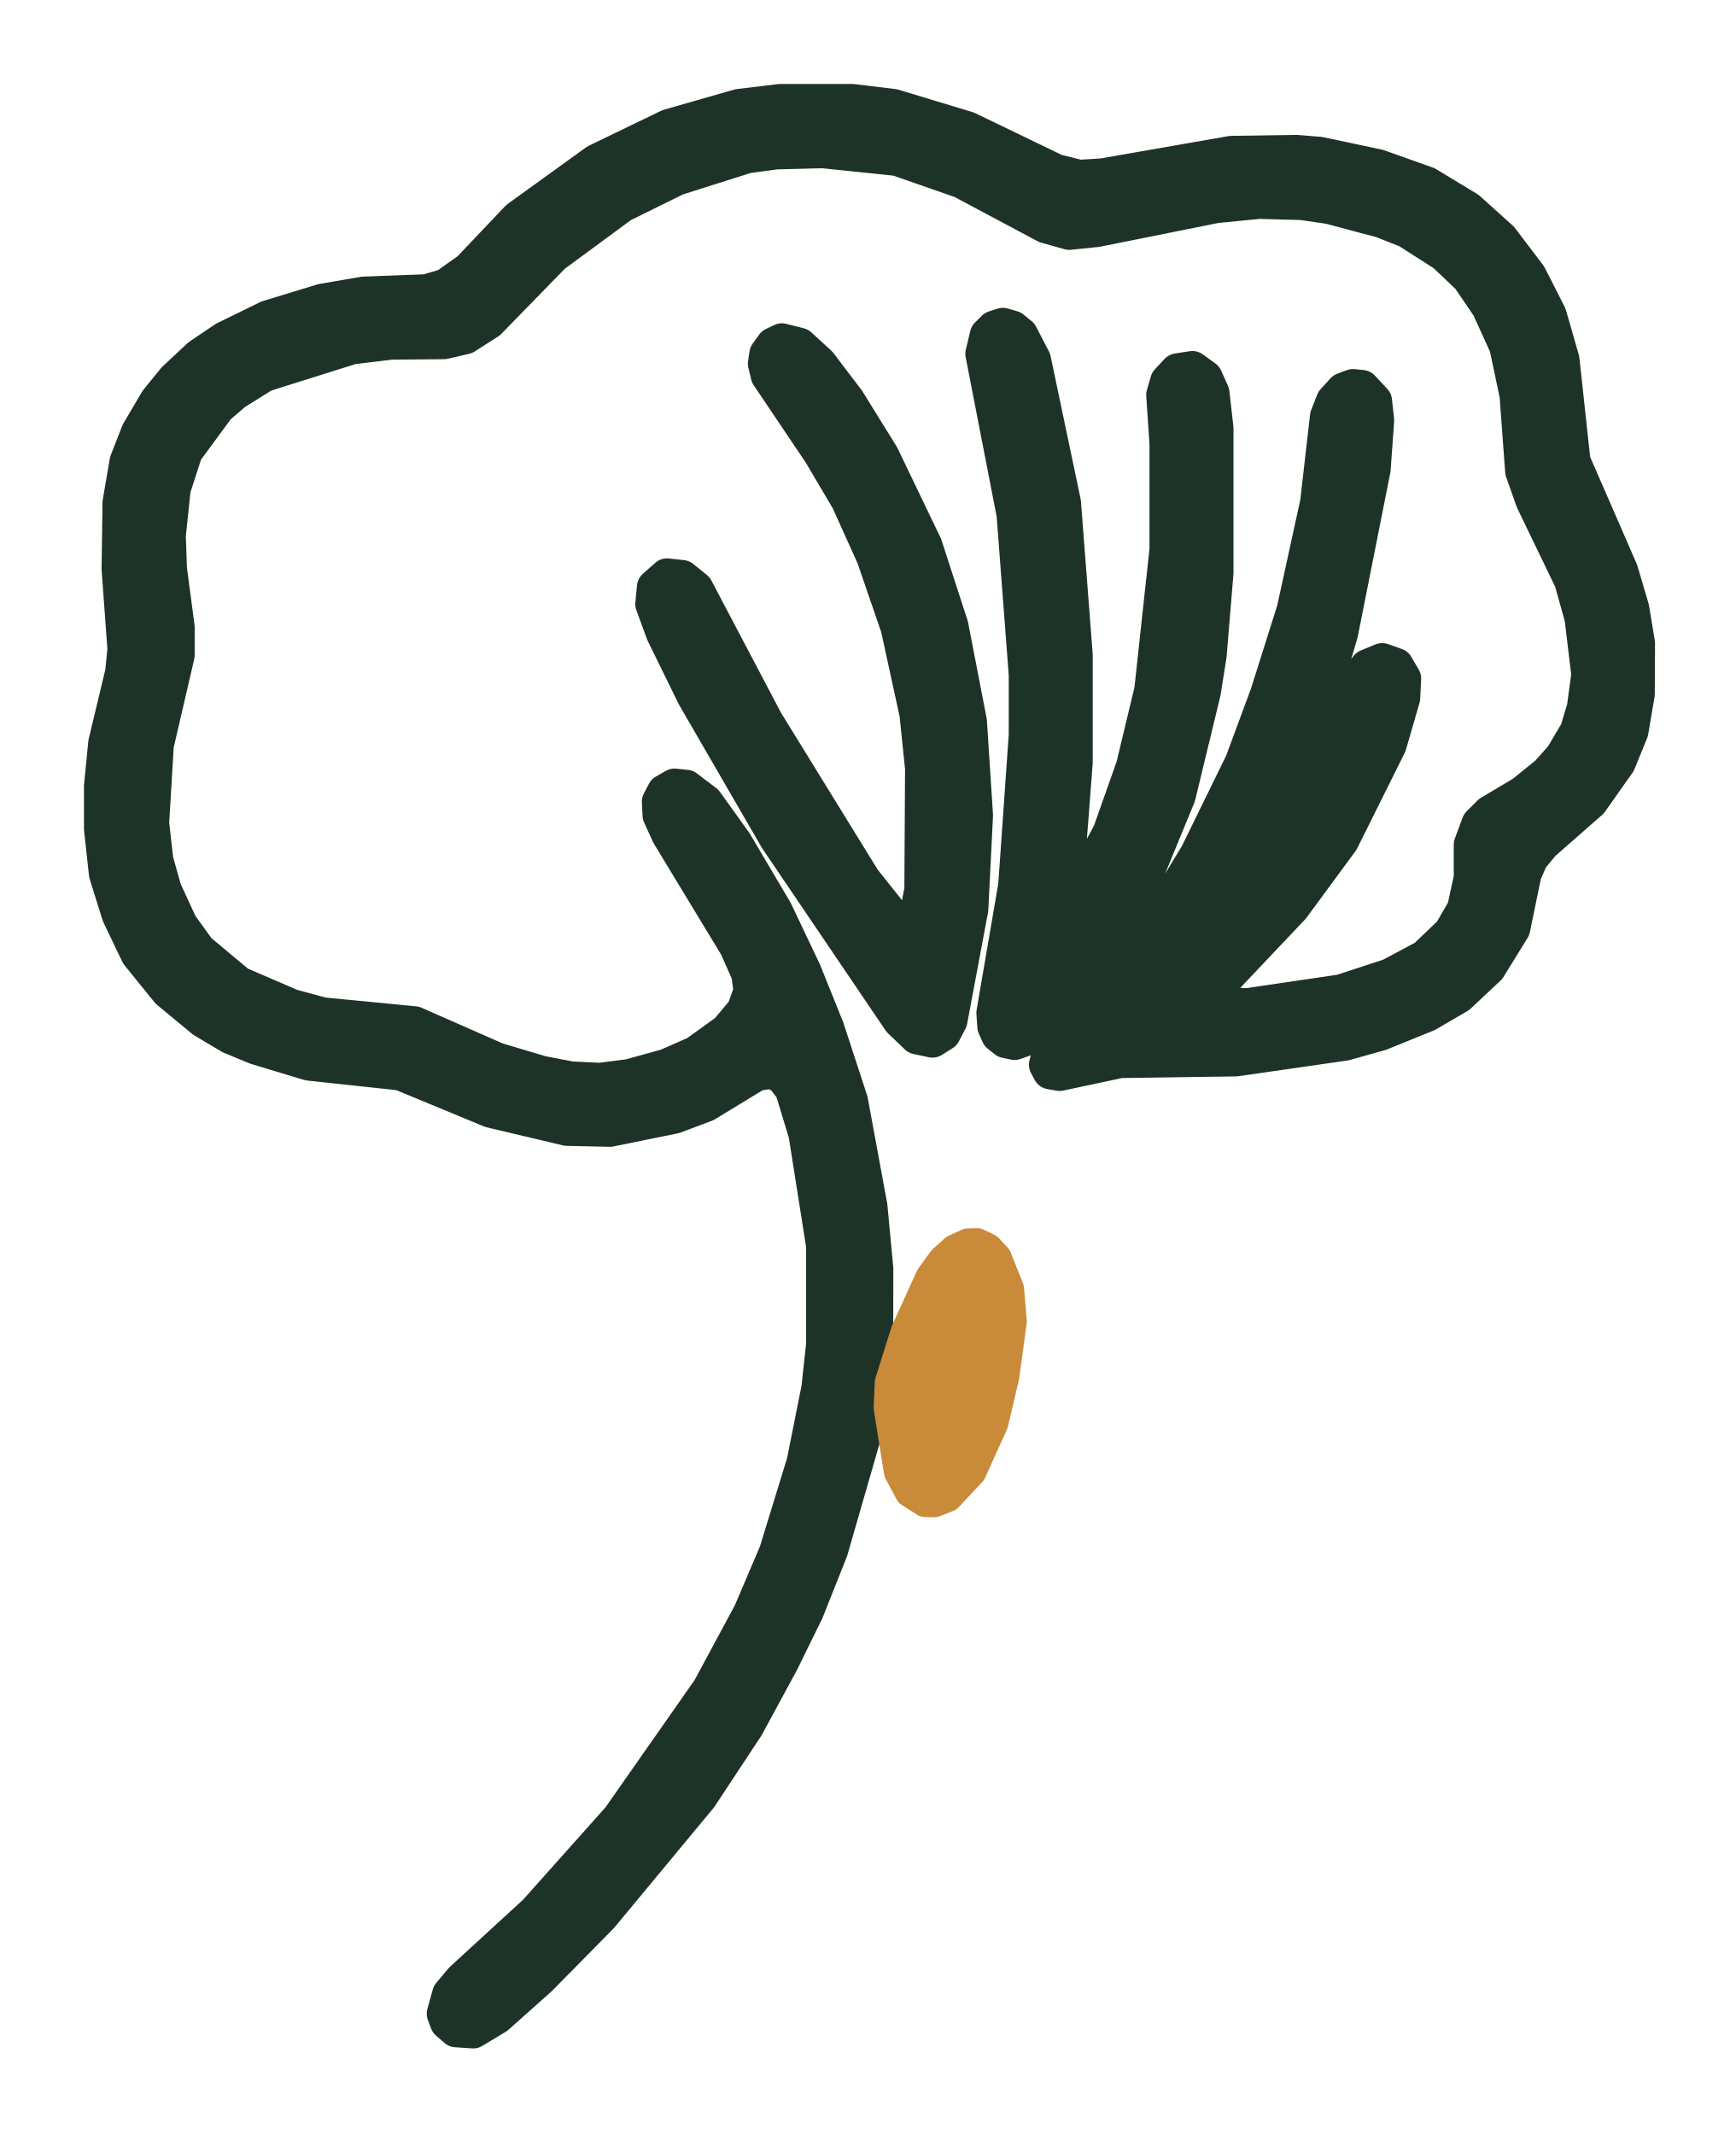
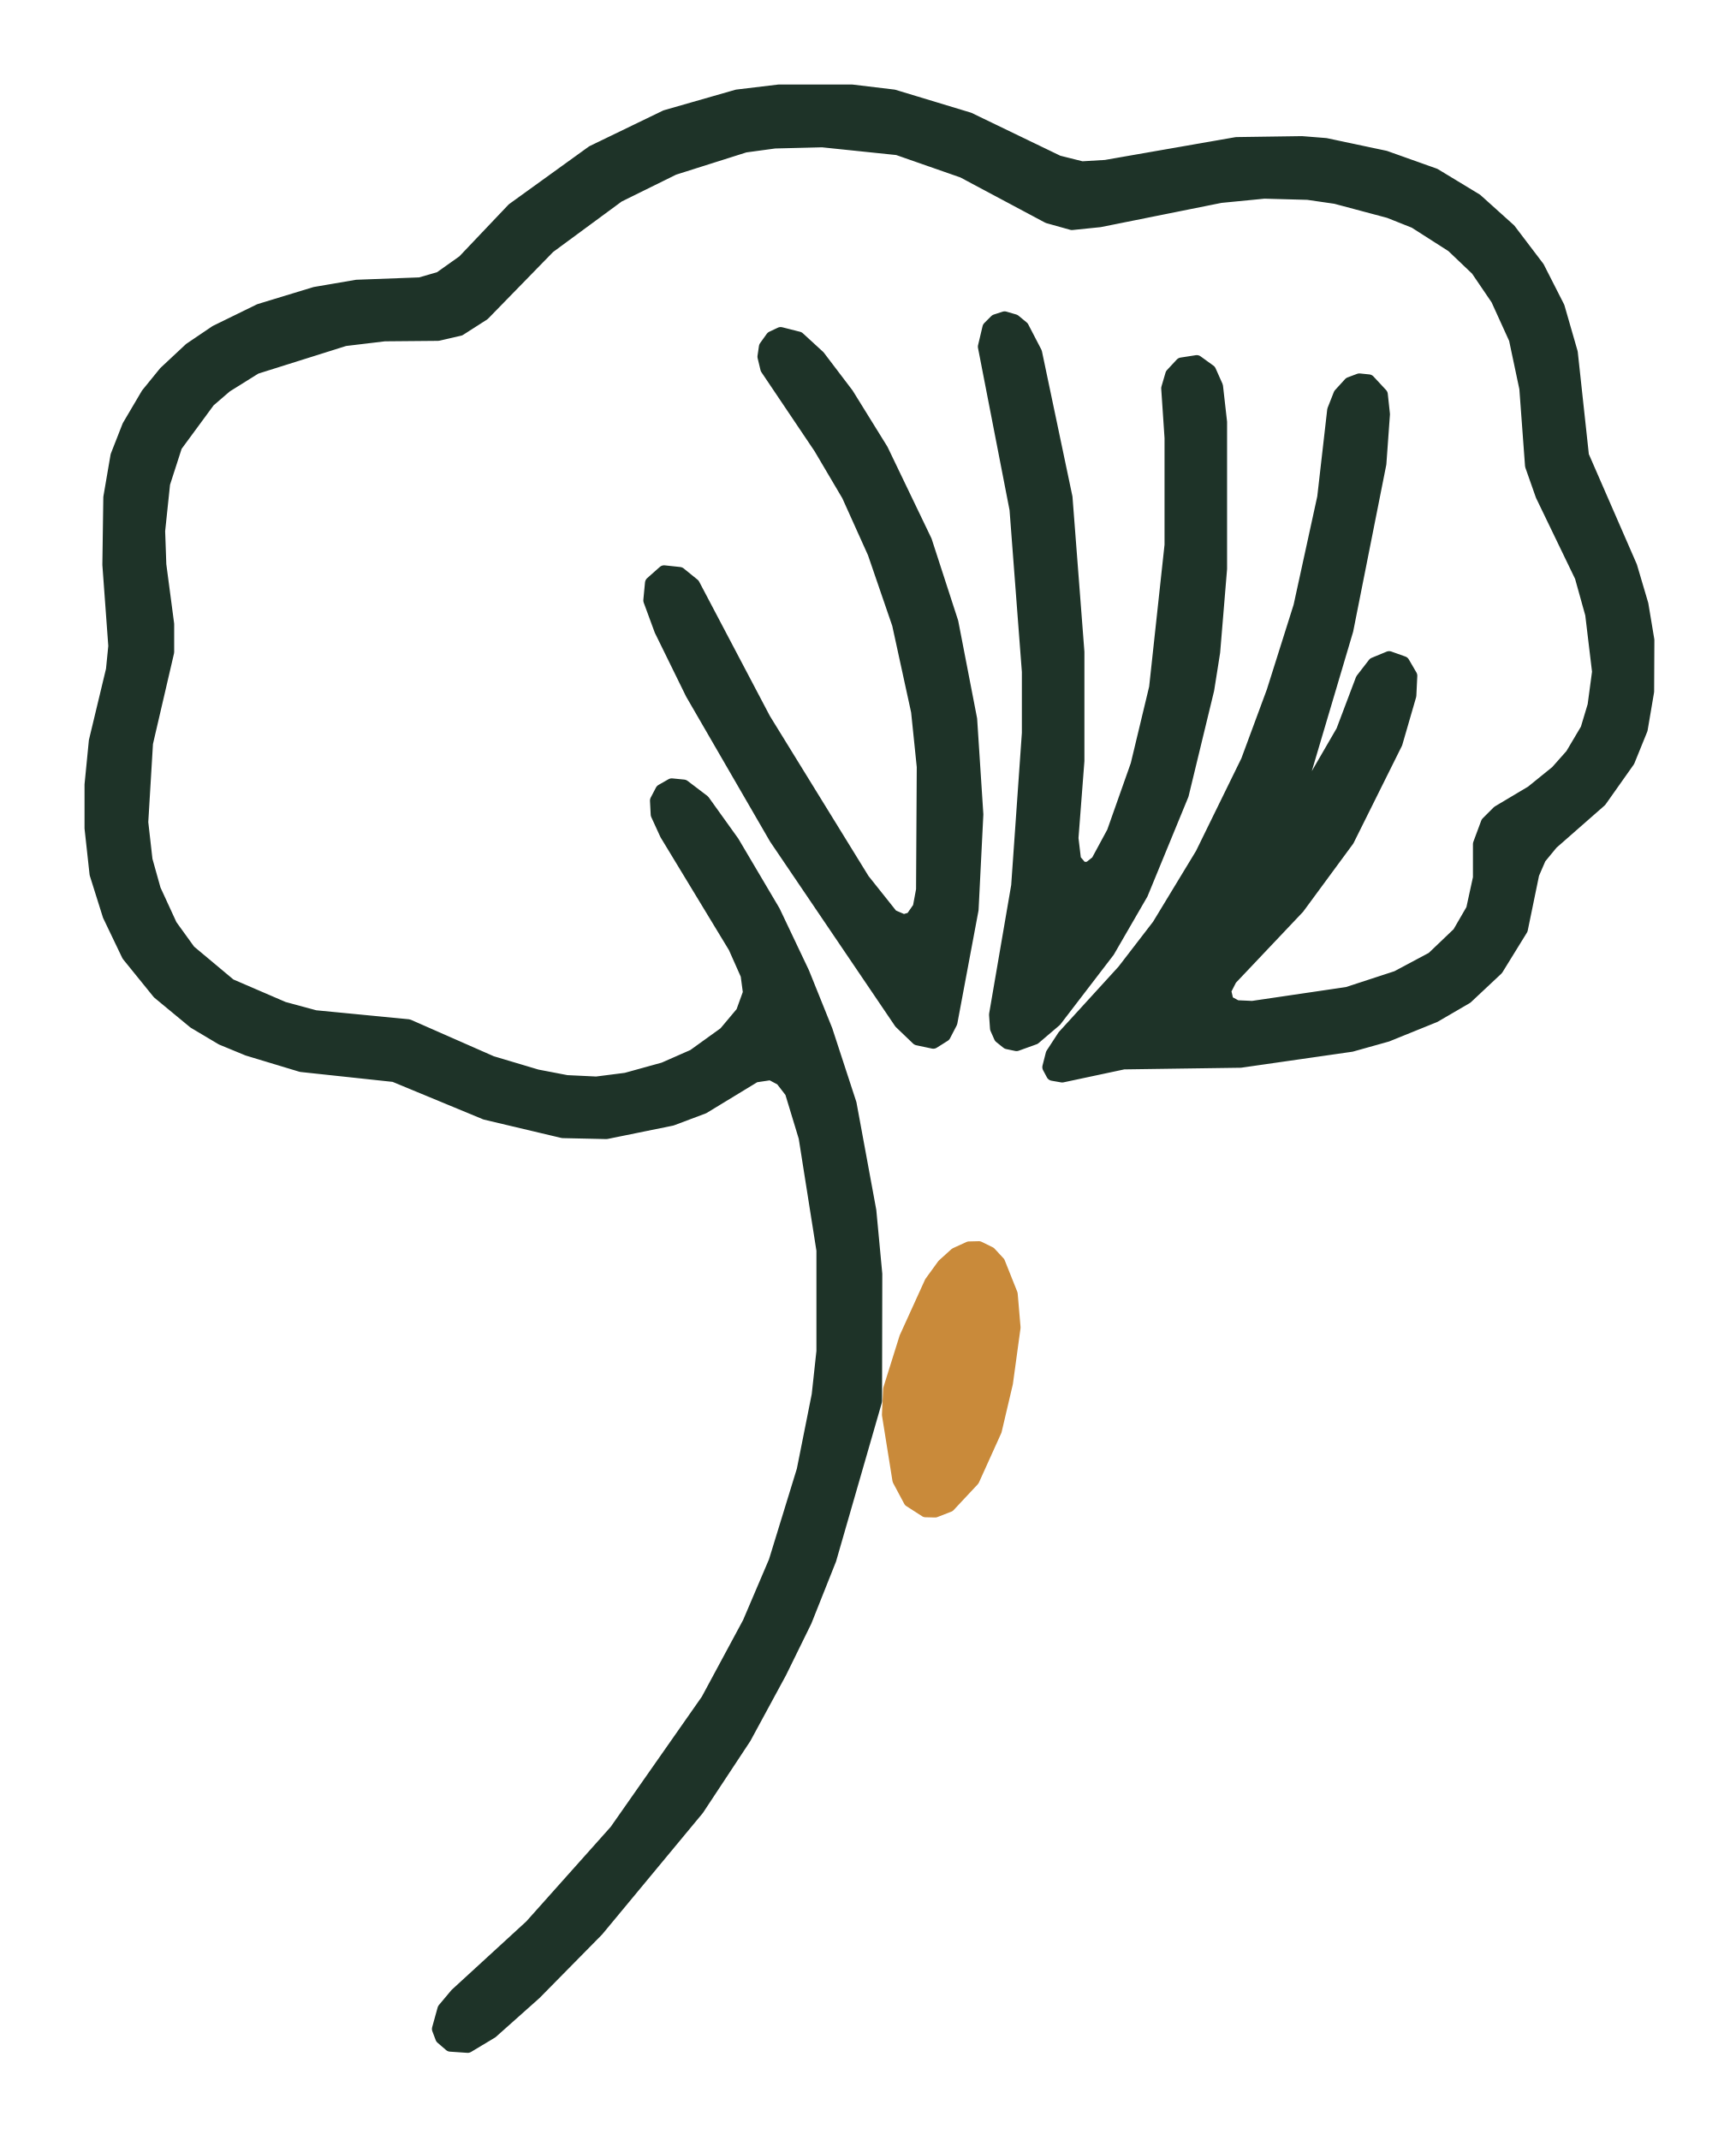
- <svg xmlns="http://www.w3.org/2000/svg" viewBox="-1.5 -1.5 74.0 91.0" width="296" height="364">
-   <path fill="#1E3328" stroke="#1E3328" stroke-width="1.5" stroke-linejoin="round" fill-rule="evenodd" d="M31.83 13.03 L31.47 13.20 L31.19 13.59 L31.13 14.00 L31.25 14.50 L33.49 17.83 L34.67 19.83 L35.76 22.25 L36.79 25.25 L37.59 28.92 L37.83 31.25 L37.80 36.42 L37.66 37.17 L37.34 37.63 L37.00 37.73 L36.51 37.52 L35.30 36.00 L31.14 29.25 L28.16 23.59 L27.58 23.12 L26.93 23.05 L26.40 23.52 L26.33 24.25 L26.79 25.50 L28.10 28.17 L31.62 34.25 L36.87 42.00 L37.59 42.69 L38.25 42.83 L38.71 42.54 L38.99 42.00 L39.88 37.25 L40.08 33.25 L39.82 29.25 L39.03 25.17 L37.92 21.75 L36.08 17.92 L34.63 15.58 L33.43 14.00 L32.58 13.22Z M41.25 12.37 L40.88 12.49 L40.59 12.78 L40.40 13.58 L41.73 20.42 L42.25 27.25 L42.25 29.83 L41.80 36.25 L40.87 41.67 L40.91 42.25 L41.07 42.61 L41.37 42.85 L41.75 42.93 L42.50 42.66 L43.38 41.91 L45.61 39.00 L47.01 36.58 L48.72 32.42 L49.79 28.00 L50.04 26.42 L50.33 22.92 L50.33 16.75 L50.16 15.25 L49.87 14.60 L49.33 14.21 L48.69 14.31 L48.28 14.75 L48.11 15.33 L48.25 17.42 L48.25 21.92 L47.60 27.92 L46.82 31.17 L45.82 34.00 L45.15 35.24 L44.81 35.51 L44.50 35.53 L44.19 35.17 L44.08 34.25 L44.33 31.00 L44.33 26.42 L43.83 19.92 L42.55 13.83 L42.00 12.77 L41.66 12.49Z M59.33 6.35 L57.25 5.61 L54.75 5.08 L53.75 5.00 L51.00 5.04 L45.50 6.00 L44.50 6.06 L43.50 5.81 L39.75 4.00 L36.58 3.04 L34.83 2.83 L31.75 2.83 L30.00 3.04 L27.00 3.90 L23.92 5.39 L20.58 7.80 L18.50 9.99 L17.50 10.70 L16.67 10.94 L14.00 11.04 L12.25 11.34 L9.92 12.05 L8.08 12.95 L7.00 13.68 L5.94 14.67 L5.20 15.58 L4.41 16.92 L3.92 18.17 L3.62 19.92 L3.58 22.75 L3.83 26.17 L3.73 27.17 L3.01 30.17 L2.83 32.00 L2.83 33.83 L3.04 35.75 L3.59 37.50 L4.39 39.17 L5.67 40.75 L7.17 41.99 L8.33 42.68 L9.42 43.13 L11.67 43.81 L15.58 44.23 L19.42 45.82 L22.67 46.59 L24.50 46.63 L27.25 46.07 L28.58 45.57 L30.75 44.25 L31.42 44.15 L31.87 44.39 L32.28 44.92 L32.86 46.83 L33.61 51.58 L33.61 55.83 L33.41 57.67 L32.78 60.83 L31.60 64.67 L30.50 67.25 L28.75 70.50 L24.90 76.00 L21.33 80.00 L18.19 82.88 L17.67 83.50 L17.44 84.33 L17.58 84.70 L17.94 85.01 L18.67 85.06 L19.67 84.46 L21.50 82.83 L24.12 80.17 L28.34 75.08 L30.32 72.08 L31.81 69.33 L32.87 67.17 L33.90 64.58 L35.82 57.92 L35.83 52.58 L35.58 49.92 L34.75 45.42 L33.74 42.33 L32.77 39.92 L31.54 37.33 L29.82 34.42 L28.58 32.69 L27.75 32.06 L27.25 32.01 L26.83 32.25 L26.61 32.67 L26.64 33.25 L27.02 34.08 L29.90 38.83 L30.42 40.00 L30.52 40.75 L30.22 41.58 L29.49 42.45 L28.17 43.40 L26.92 43.95 L25.33 44.39 L24.08 44.55 L22.83 44.49 L21.58 44.25 L19.67 43.68 L16.17 42.14 L12.25 41.76 L10.92 41.40 L8.67 40.43 L6.96 39.00 L6.18 37.92 L5.49 36.42 L5.14 35.17 L4.96 33.58 L5.16 30.25 L6.05 26.42 L6.05 25.25 L5.72 22.75 L5.67 21.33 L5.88 19.33 L6.39 17.75 L7.78 15.86 L8.50 15.24 L9.75 14.46 L13.50 13.28 L15.17 13.08 L17.42 13.06 L18.33 12.85 L19.33 12.21 L22.08 9.39 L25.00 7.24 L27.33 6.09 L30.33 5.14 L31.58 4.97 L33.58 4.92 L36.75 5.25 L39.50 6.21 L43.08 8.12 L44.08 8.40 L45.25 8.28 L50.33 7.26 L52.17 7.08 L54.00 7.13 L55.17 7.30 L57.42 7.90 L58.50 8.33 L60.08 9.34 L61.12 10.33 L61.97 11.58 L62.73 13.25 L63.17 15.33 L63.41 18.58 L63.85 19.83 L65.50 23.25 L65.94 24.83 L66.23 27.25 L66.04 28.67 L65.74 29.67 L65.10 30.75 L64.47 31.46 L63.42 32.31 L62.01 33.15 L61.55 33.61 L61.22 34.50 L61.22 35.92 L60.93 37.25 L60.35 38.25 L59.25 39.30 L57.75 40.10 L55.67 40.78 L51.67 41.37 L51.00 41.34 L50.61 41.13 L50.50 40.66 L50.75 40.17 L53.59 37.17 L55.68 34.33 L57.71 30.25 L58.29 28.25 L58.33 27.42 L58.01 26.87 L57.42 26.66 L56.79 26.92 L56.28 27.58 L55.46 29.75 L54.26 31.82 L53.82 32.07 L53.81 31.67 L55.64 25.50 L57.03 18.50 L57.18 16.42 L57.09 15.59 L56.56 15.02 L56.17 14.98 L55.77 15.13 L55.35 15.59 L55.09 16.25 L54.67 19.92 L53.67 24.50 L52.54 28.08 L51.46 31.00 L49.54 34.92 L47.72 37.92 L46.25 39.83 L43.74 42.58 L43.25 43.33 L43.11 43.88 L43.27 44.18 L43.67 44.25 L46.25 43.70 L51.17 43.63 L55.83 42.96 L57.33 42.54 L59.33 41.73 L60.67 40.95 L61.95 39.75 L62.98 38.08 L63.46 35.75 L63.75 35.08 L64.26 34.46 L66.30 32.67 L67.48 31.00 L68.02 29.67 L68.29 28.08 L68.30 25.92 L68.05 24.42 L67.58 22.83 L65.55 18.17 L65.08 13.83 L64.53 11.92 L63.68 10.25 L62.48 8.67 L61.08 7.41Z" />
-   <path fill="#C98A3A" stroke="#C98A3A" stroke-width="1.2" stroke-linejoin="round" d="M40.17 51.45 L39.75 51.46 L39.18 51.72 L38.66 52.19 L38.13 52.92 L37.07 55.25 L36.39 57.42 L36.34 58.50 L36.78 61.25 L37.25 62.13 L37.92 62.56 L38.33 62.57 L38.92 62.34 L39.94 61.25 L40.88 59.17 L41.35 57.17 L41.67 54.83 L41.55 53.42 L41.02 52.09 L40.64 51.68Z" />
+ <svg xmlns="http://www.w3.org/2000/svg" viewBox="-1.0 -1.0 73.0 90.0" width="292" height="360">
+   <path fill="#1E3328" stroke="#1E3328" stroke-width="0.55" stroke-linejoin="round" fill-rule="evenodd" d="M31.83 13.03 L31.47 13.20 L31.19 13.59 L31.13 14.00 L31.25 14.50 L33.49 17.83 L34.67 19.83 L35.76 22.25 L36.79 25.25 L37.59 28.92 L37.83 31.25 L37.80 36.42 L37.66 37.17 L37.34 37.63 L37.00 37.73 L36.51 37.52 L35.30 36.00 L31.14 29.25 L28.16 23.59 L27.58 23.12 L26.93 23.05 L26.40 23.52 L26.33 24.25 L26.79 25.50 L28.10 28.17 L31.62 34.25 L36.87 42.00 L37.59 42.69 L38.25 42.83 L38.71 42.54 L38.99 42.00 L39.88 37.25 L40.08 33.25 L39.82 29.25 L39.03 25.17 L37.92 21.75 L36.08 17.92 L34.63 15.58 L33.43 14.00 L32.58 13.22Z M41.25 12.37 L40.88 12.49 L40.59 12.78 L40.40 13.58 L41.73 20.42 L42.25 27.25 L42.25 29.83 L41.80 36.25 L40.87 41.67 L40.91 42.25 L41.07 42.61 L41.37 42.85 L41.75 42.93 L42.50 42.66 L43.38 41.91 L45.61 39.00 L47.01 36.58 L48.72 32.42 L49.79 28.00 L50.04 26.42 L50.33 22.92 L50.33 16.75 L50.16 15.25 L49.87 14.60 L49.33 14.21 L48.69 14.31 L48.28 14.75 L48.11 15.33 L48.25 17.42 L48.25 21.92 L47.60 27.92 L46.82 31.17 L45.82 34.00 L45.15 35.24 L44.81 35.51 L44.50 35.53 L44.19 35.17 L44.08 34.25 L44.33 31.00 L44.33 26.42 L43.83 19.92 L42.55 13.83 L42.00 12.77 L41.66 12.49Z M59.33 6.35 L57.25 5.61 L54.75 5.08 L53.75 5.00 L51.00 5.04 L45.50 6.00 L44.50 6.06 L43.50 5.81 L39.75 4.00 L36.58 3.04 L34.83 2.83 L31.75 2.83 L30.00 3.04 L27.00 3.90 L23.92 5.39 L20.58 7.80 L18.50 9.99 L17.50 10.70 L16.67 10.94 L14.00 11.04 L12.25 11.34 L9.92 12.05 L8.08 12.95 L7.00 13.68 L5.94 14.67 L5.20 15.58 L4.41 16.92 L3.92 18.17 L3.62 19.92 L3.58 22.75 L3.83 26.17 L3.73 27.17 L3.01 30.17 L2.83 32.00 L2.83 33.83 L3.04 35.75 L3.59 37.50 L4.39 39.17 L5.67 40.75 L7.17 41.99 L8.33 42.68 L9.42 43.13 L11.67 43.81 L15.58 44.23 L19.42 45.82 L22.67 46.59 L24.50 46.63 L27.25 46.07 L28.58 45.57 L30.75 44.25 L31.42 44.15 L31.87 44.39 L32.28 44.92 L32.86 46.83 L33.61 51.58 L33.61 55.83 L33.41 57.67 L32.78 60.83 L31.60 64.67 L30.50 67.25 L28.75 70.50 L24.90 76.00 L21.33 80.00 L18.19 82.88 L17.67 83.50 L17.44 84.33 L17.58 84.70 L17.94 85.01 L18.67 85.06 L19.67 84.46 L21.50 82.83 L24.12 80.17 L28.34 75.08 L30.32 72.08 L31.81 69.33 L32.87 67.17 L33.90 64.58 L35.82 57.92 L35.83 52.58 L35.58 49.92 L34.75 45.42 L33.74 42.33 L32.77 39.92 L31.54 37.33 L29.82 34.42 L28.58 32.69 L27.75 32.06 L27.25 32.01 L26.83 32.25 L26.61 32.67 L26.64 33.25 L27.02 34.08 L29.90 38.83 L30.42 40.00 L30.52 40.75 L30.22 41.58 L29.49 42.45 L28.17 43.40 L26.92 43.95 L25.33 44.39 L24.08 44.55 L22.83 44.49 L21.58 44.25 L19.67 43.68 L16.17 42.14 L12.25 41.76 L10.92 41.40 L8.67 40.43 L6.96 39.00 L6.18 37.92 L5.49 36.42 L5.14 35.17 L4.96 33.58 L5.16 30.25 L6.05 26.42 L6.05 25.25 L5.72 22.75 L5.67 21.33 L5.88 19.33 L6.39 17.75 L7.78 15.86 L8.50 15.24 L9.75 14.46 L13.50 13.28 L15.17 13.08 L17.42 13.06 L18.33 12.85 L19.33 12.21 L22.08 9.39 L25.00 7.24 L27.33 6.09 L30.33 5.14 L31.58 4.97 L33.58 4.92 L36.75 5.25 L39.50 6.21 L43.08 8.12 L44.08 8.40 L45.25 8.28 L50.33 7.26 L52.17 7.08 L54.00 7.13 L55.17 7.30 L57.42 7.90 L58.50 8.33 L60.08 9.34 L61.12 10.33 L61.97 11.58 L62.73 13.25 L63.17 15.33 L63.41 18.58 L63.85 19.83 L65.50 23.25 L65.94 24.83 L66.23 27.25 L66.04 28.67 L65.74 29.67 L65.10 30.75 L64.47 31.46 L63.42 32.31 L62.01 33.15 L61.55 33.61 L61.22 34.50 L61.22 35.92 L60.93 37.25 L60.35 38.25 L59.25 39.30 L57.75 40.10 L55.67 40.78 L51.67 41.37 L51.00 41.34 L50.61 41.13 L50.50 40.66 L50.75 40.17 L53.59 37.17 L55.68 34.33 L57.71 30.25 L58.29 28.25 L58.33 27.42 L58.01 26.87 L57.42 26.66 L56.79 26.92 L56.28 27.58 L55.46 29.75 L54.26 31.82 L53.82 32.07 L53.81 31.67 L55.64 25.50 L57.03 18.50 L57.18 16.42 L57.09 15.59 L56.56 15.02 L56.17 14.98 L55.77 15.13 L55.35 15.59 L55.09 16.25 L54.67 19.92 L53.67 24.50 L52.54 28.08 L51.46 31.00 L49.54 34.92 L47.72 37.92 L46.25 39.83 L43.74 42.58 L43.25 43.33 L43.11 43.88 L43.27 44.18 L43.67 44.25 L46.25 43.70 L51.17 43.63 L55.83 42.96 L57.33 42.54 L59.33 41.73 L60.67 40.95 L61.95 39.75 L62.98 38.08 L63.46 35.75 L63.75 35.08 L64.26 34.46 L66.30 32.67 L67.48 31.00 L68.02 29.67 L68.29 28.08 L68.30 25.92 L68.05 24.42 L67.58 22.83 L65.55 18.17 L65.08 13.83 L64.53 11.92 L63.68 10.25 L62.48 8.67 L61.08 7.41Z" />
+   <path fill="#C98A3A" stroke="#C98A3A" stroke-width="0.5" stroke-linejoin="round" d="M40.17 51.45 L39.75 51.46 L39.18 51.72 L38.66 52.19 L38.13 52.92 L37.07 55.25 L36.39 57.42 L36.34 58.50 L36.78 61.25 L37.25 62.13 L37.92 62.56 L38.33 62.57 L38.92 62.34 L39.94 61.25 L40.88 59.17 L41.35 57.17 L41.67 54.83 L41.55 53.42 L41.02 52.09 L40.64 51.68Z" />
</svg>
